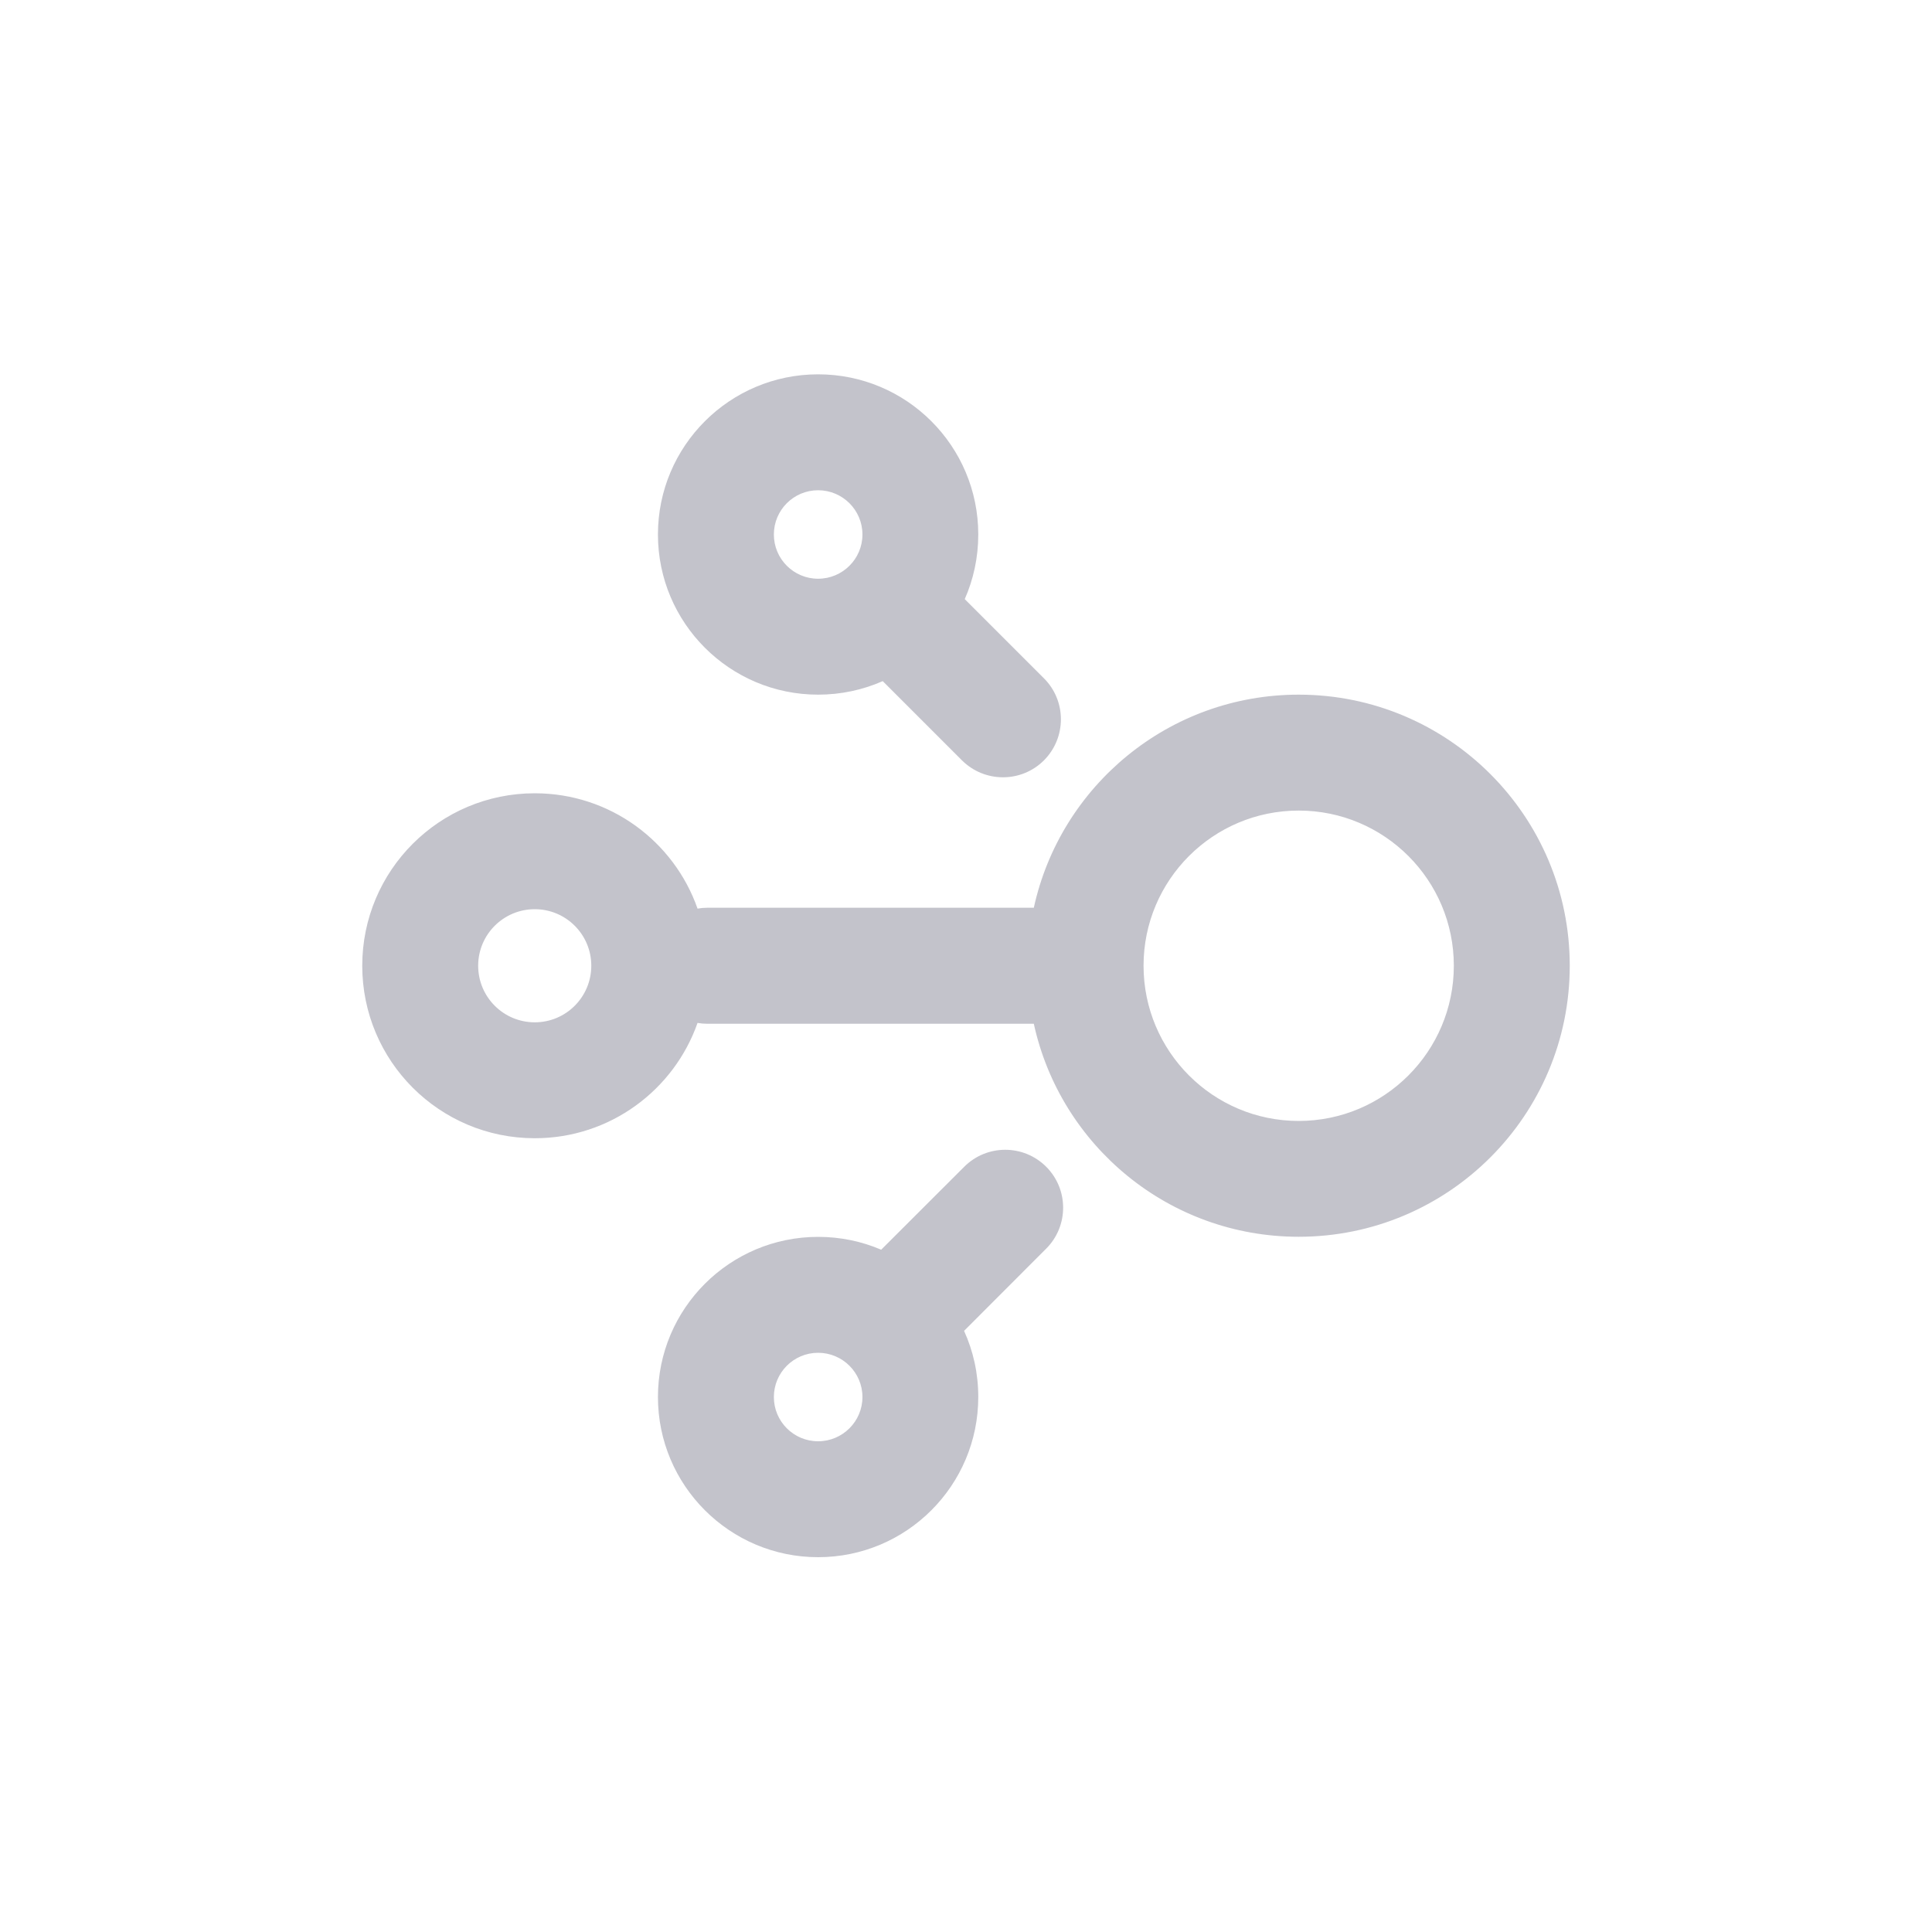
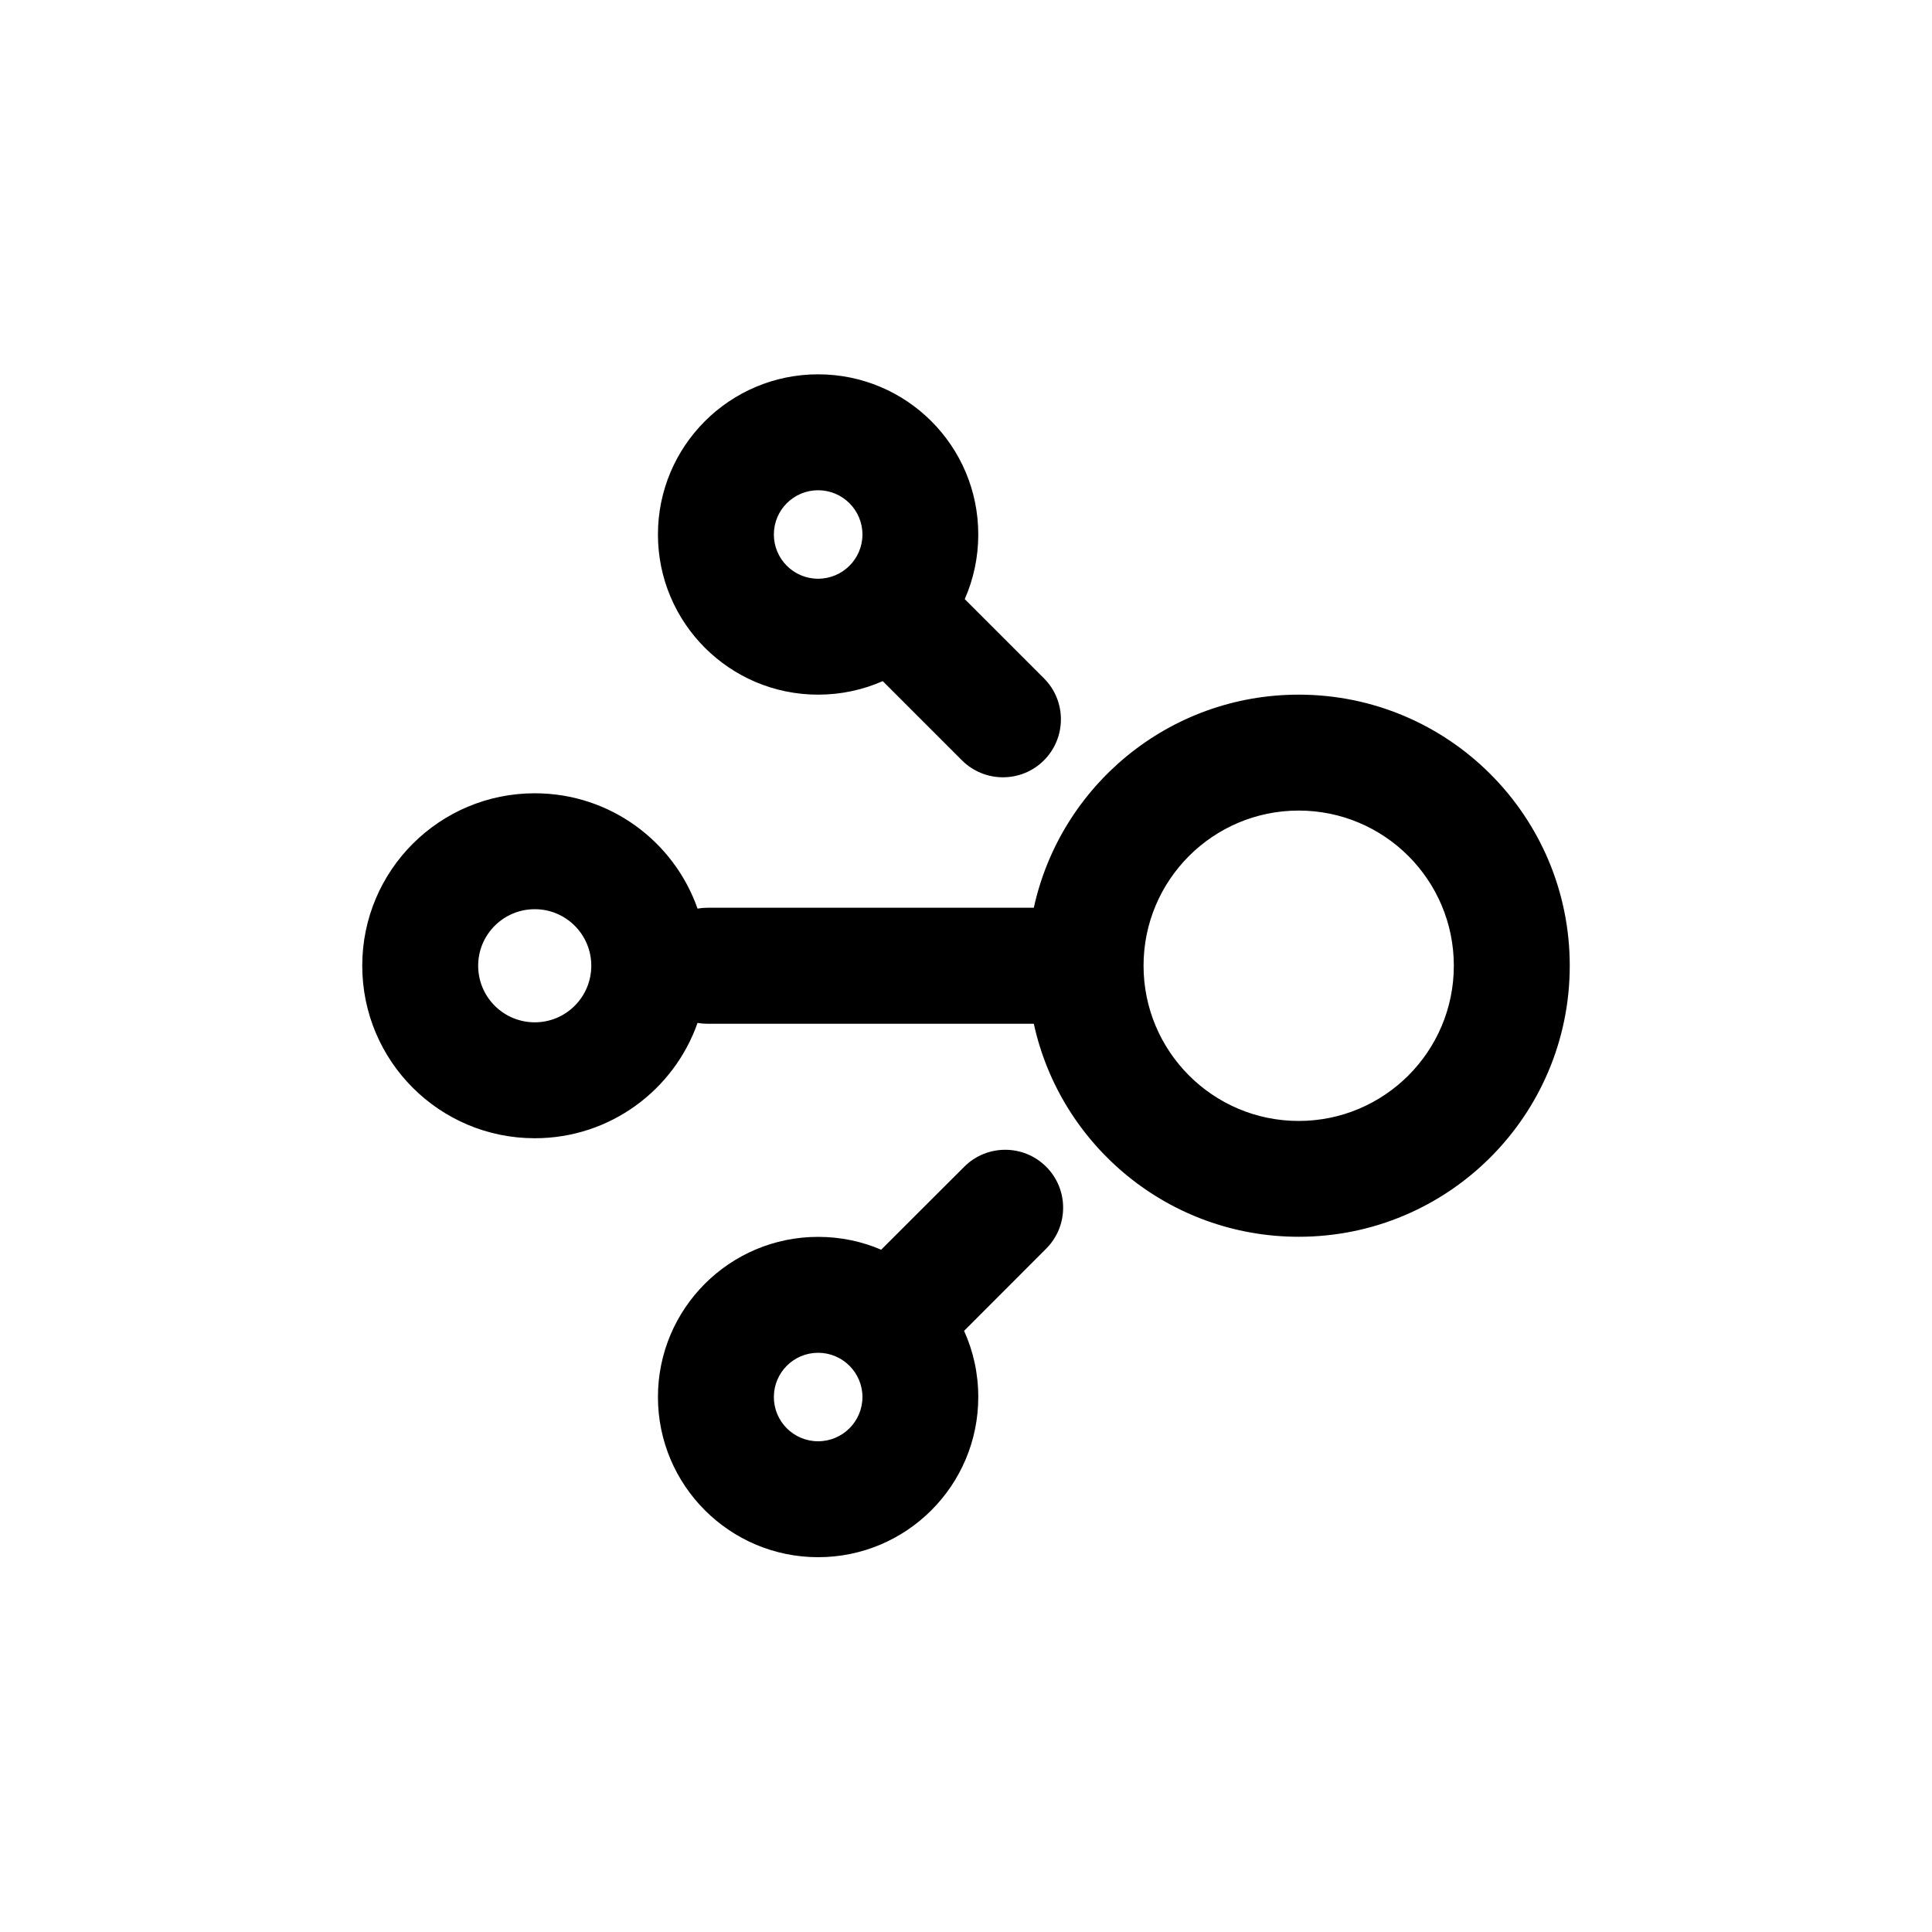
<svg xmlns="http://www.w3.org/2000/svg" width="20" height="20" viewBox="0 0 20 20" fill="none">
-   <path fill-rule="evenodd" clip-rule="evenodd" d="M11.838 9.997C11.838 10.884 12.557 11.604 13.444 11.604C14.331 11.604 15.05 10.884 15.05 9.997C15.05 9.11 14.331 8.391 13.444 8.391C12.557 8.391 11.838 9.11 11.838 9.997ZM10.702 9.397C10.977 8.136 12.1 7.191 13.444 7.191C14.994 7.191 16.25 8.448 16.25 9.997C16.25 11.547 14.994 12.803 13.444 12.803C12.1 12.803 10.977 11.859 10.702 10.598L7.321 10.598C7.287 10.598 7.254 10.595 7.221 10.589C6.977 11.284 6.315 11.783 5.536 11.783C4.549 11.783 3.75 10.984 3.75 9.997C3.75 9.011 4.549 8.212 5.536 8.212C6.315 8.212 6.977 8.71 7.221 9.406C7.254 9.4 7.287 9.397 7.321 9.397L10.702 9.397ZM9.138 7.051L9.958 7.871C10.193 8.105 10.573 8.105 10.807 7.871C11.041 7.636 11.041 7.256 10.807 7.022L9.987 6.202C10.077 5.998 10.127 5.771 10.127 5.533C10.127 4.617 9.385 3.875 8.469 3.875C7.554 3.875 6.811 4.617 6.811 5.533C6.811 6.449 7.554 7.191 8.469 7.191C8.707 7.191 8.934 7.141 9.138 7.051ZM9.98 13.777L10.83 12.926C11.064 12.692 11.064 12.312 10.83 12.078C10.596 11.844 10.216 11.844 9.982 12.078L9.122 12.937C8.922 12.851 8.701 12.804 8.469 12.804C7.554 12.804 6.811 13.546 6.811 14.462C6.811 15.377 7.554 16.12 8.469 16.12C9.385 16.12 10.127 15.377 10.127 14.462C10.127 14.217 10.075 13.986 9.98 13.777ZM8.469 5.991C8.216 5.991 8.011 5.786 8.011 5.533C8.011 5.28 8.216 5.075 8.469 5.075C8.722 5.075 8.928 5.28 8.928 5.533C8.928 5.786 8.722 5.991 8.469 5.991ZM4.95 9.997C4.95 10.321 5.212 10.583 5.536 10.583C5.859 10.583 6.121 10.321 6.121 9.997C6.121 9.674 5.859 9.412 5.536 9.412C5.212 9.412 4.95 9.674 4.95 9.997ZM8.469 14.92C8.216 14.92 8.011 14.715 8.011 14.462C8.011 14.209 8.216 14.004 8.469 14.004C8.722 14.004 8.928 14.209 8.928 14.462C8.928 14.715 8.722 14.92 8.469 14.92Z" fill="#C3C3CB" />
+   <path fill-rule="evenodd" clip-rule="evenodd" d="M11.838 9.997C11.838 10.884 12.557 11.604 13.444 11.604C14.331 11.604 15.05 10.884 15.05 9.997C15.05 9.11 14.331 8.391 13.444 8.391C12.557 8.391 11.838 9.11 11.838 9.997ZM10.702 9.397C10.977 8.136 12.1 7.191 13.444 7.191C14.994 7.191 16.25 8.448 16.25 9.997C16.25 11.547 14.994 12.803 13.444 12.803C12.1 12.803 10.977 11.859 10.702 10.598L7.321 10.598C7.287 10.598 7.254 10.595 7.221 10.589C6.977 11.284 6.315 11.783 5.536 11.783C4.549 11.783 3.75 10.984 3.75 9.997C3.75 9.011 4.549 8.212 5.536 8.212C6.315 8.212 6.977 8.71 7.221 9.406C7.254 9.4 7.287 9.397 7.321 9.397L10.702 9.397ZM9.138 7.051L9.958 7.871C10.193 8.105 10.573 8.105 10.807 7.871C11.041 7.636 11.041 7.256 10.807 7.022L9.987 6.202C10.077 5.998 10.127 5.771 10.127 5.533C10.127 4.617 9.385 3.875 8.469 3.875C7.554 3.875 6.811 4.617 6.811 5.533C6.811 6.449 7.554 7.191 8.469 7.191C8.707 7.191 8.934 7.141 9.138 7.051ZM9.98 13.777L10.83 12.926C11.064 12.692 11.064 12.312 10.83 12.078C10.596 11.844 10.216 11.844 9.982 12.078L9.122 12.937C8.922 12.851 8.701 12.804 8.469 12.804C7.554 12.804 6.811 13.546 6.811 14.462C6.811 15.377 7.554 16.12 8.469 16.12C9.385 16.12 10.127 15.377 10.127 14.462C10.127 14.217 10.075 13.986 9.98 13.777ZM8.469 5.991C8.216 5.991 8.011 5.786 8.011 5.533C8.011 5.28 8.216 5.075 8.469 5.075C8.722 5.075 8.928 5.28 8.928 5.533C8.928 5.786 8.722 5.991 8.469 5.991ZM4.95 9.997C4.95 10.321 5.212 10.583 5.536 10.583C5.859 10.583 6.121 10.321 6.121 9.997C6.121 9.674 5.859 9.412 5.536 9.412C5.212 9.412 4.95 9.674 4.95 9.997ZM8.469 14.92C8.216 14.92 8.011 14.715 8.011 14.462C8.011 14.209 8.216 14.004 8.469 14.004C8.722 14.004 8.928 14.209 8.928 14.462C8.928 14.715 8.722 14.92 8.469 14.92Z" fill="currentColor" />
</svg>
